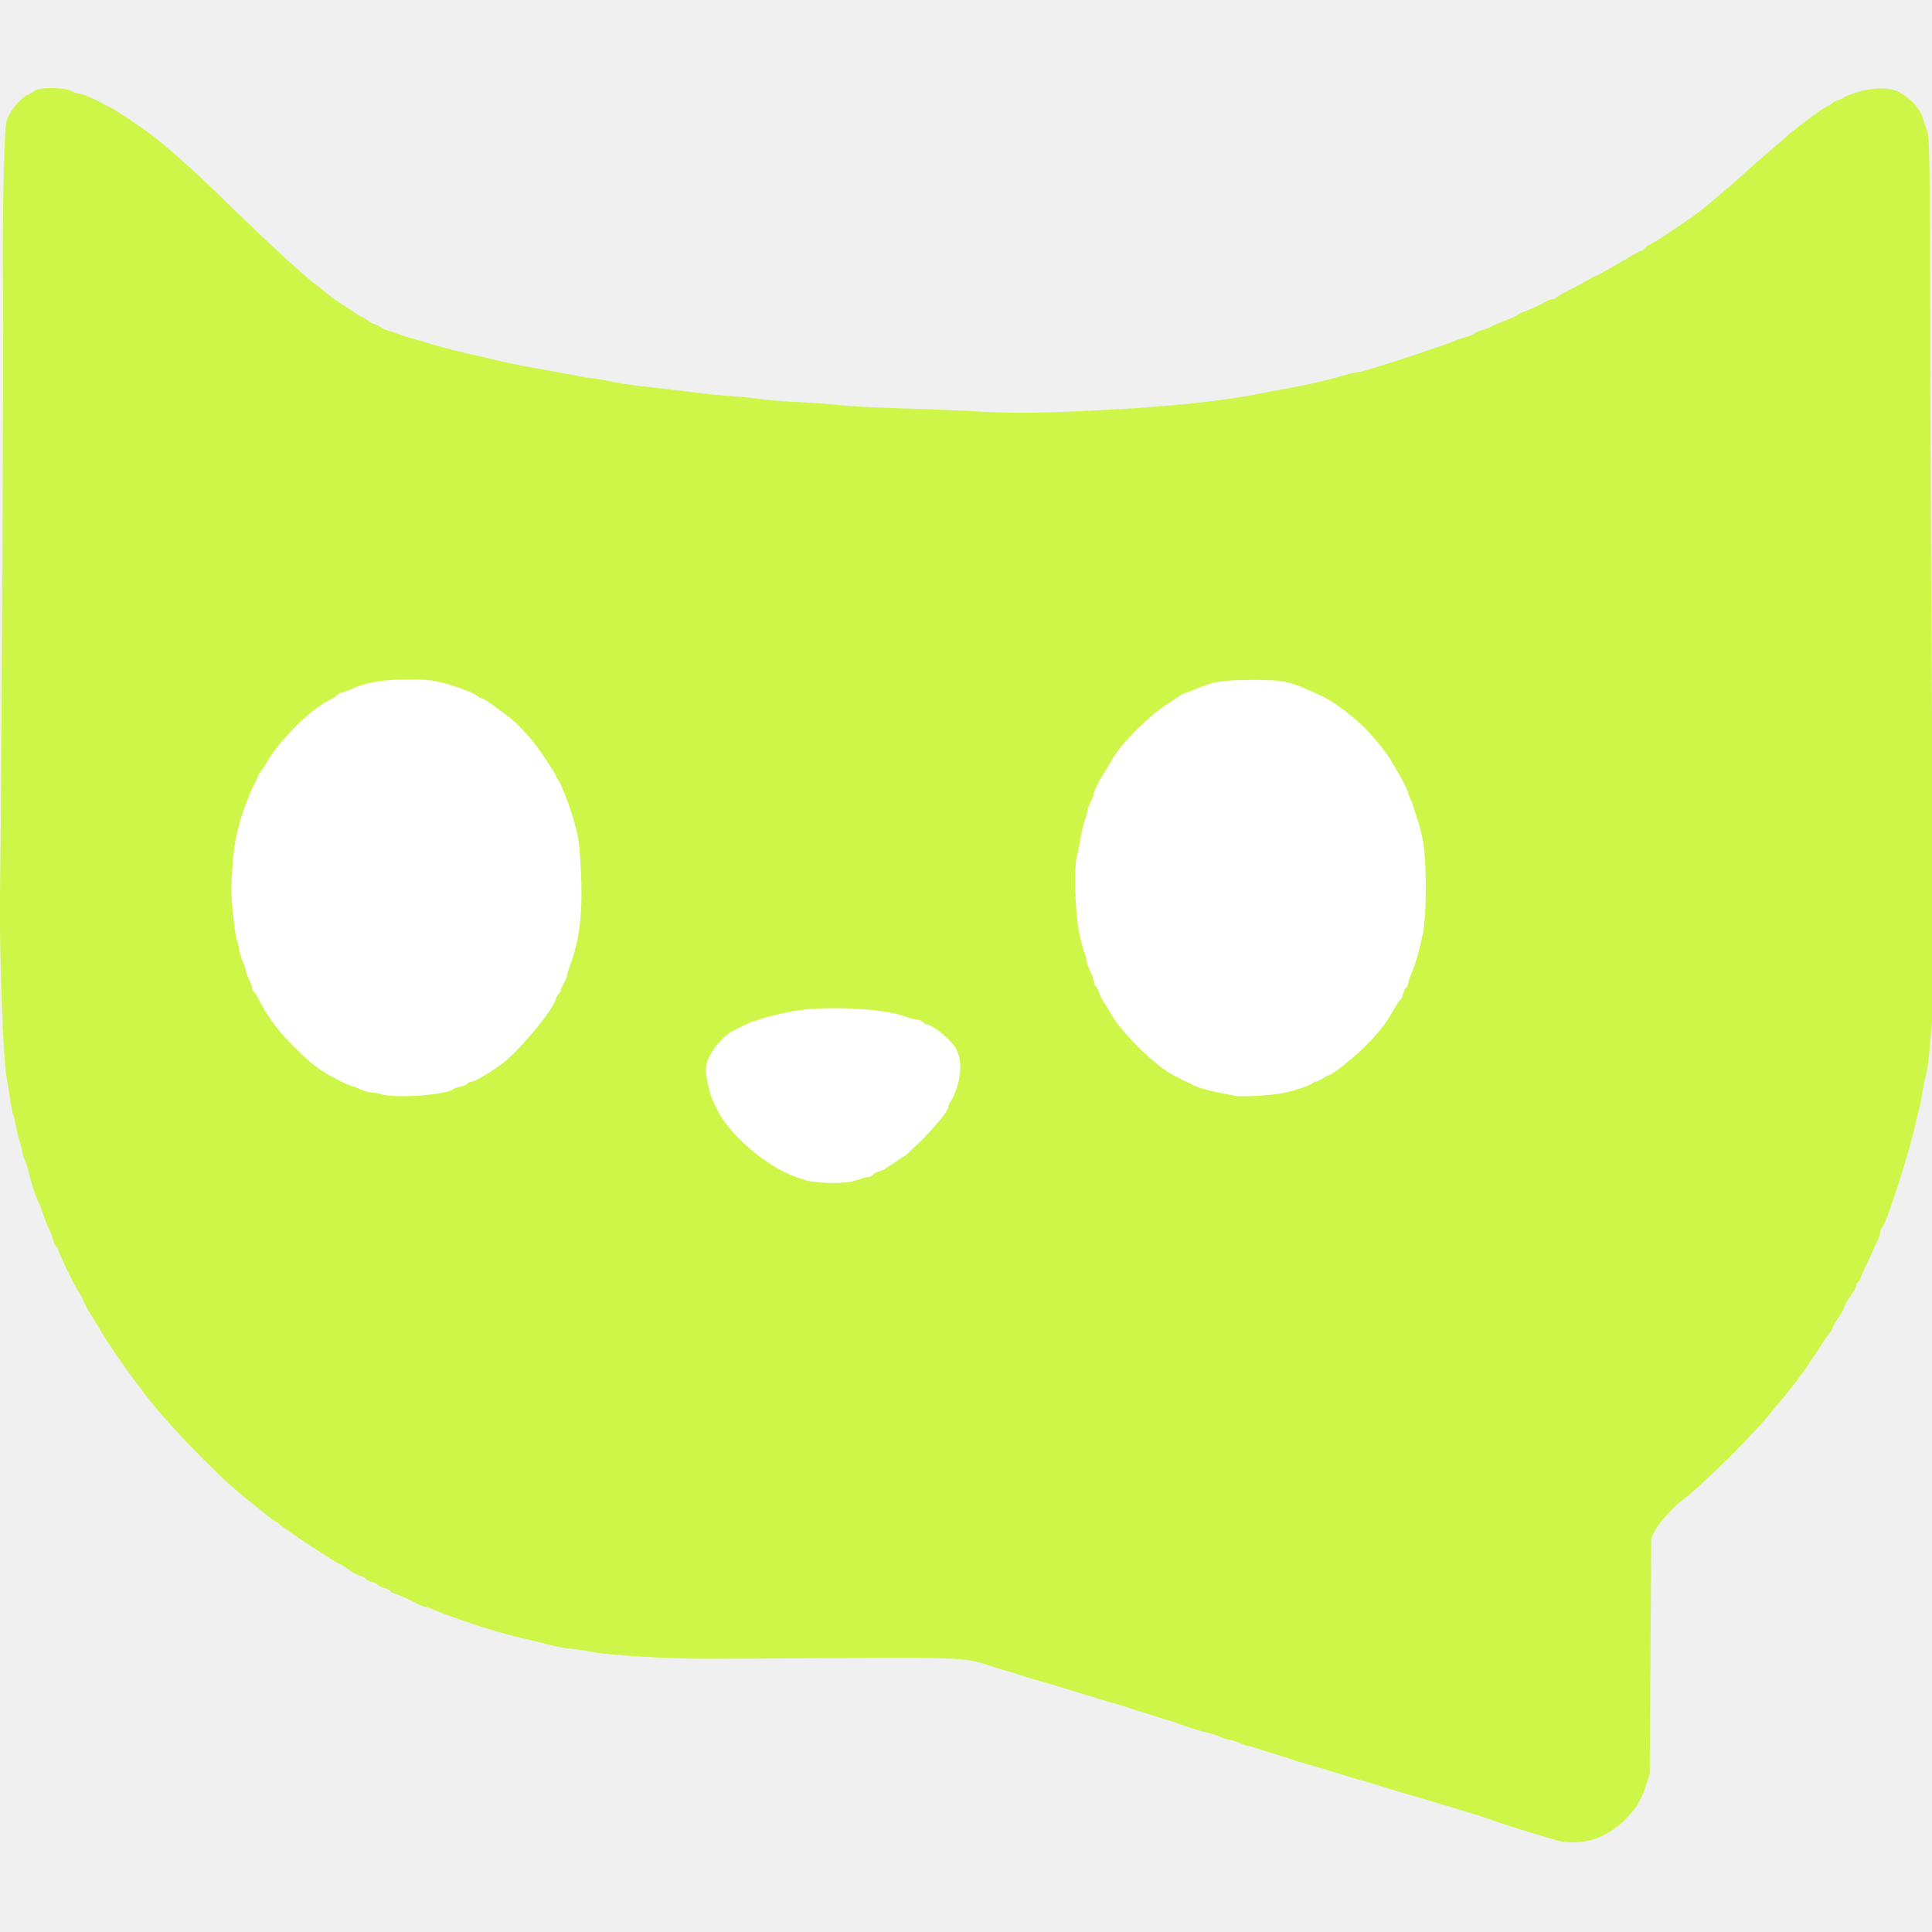
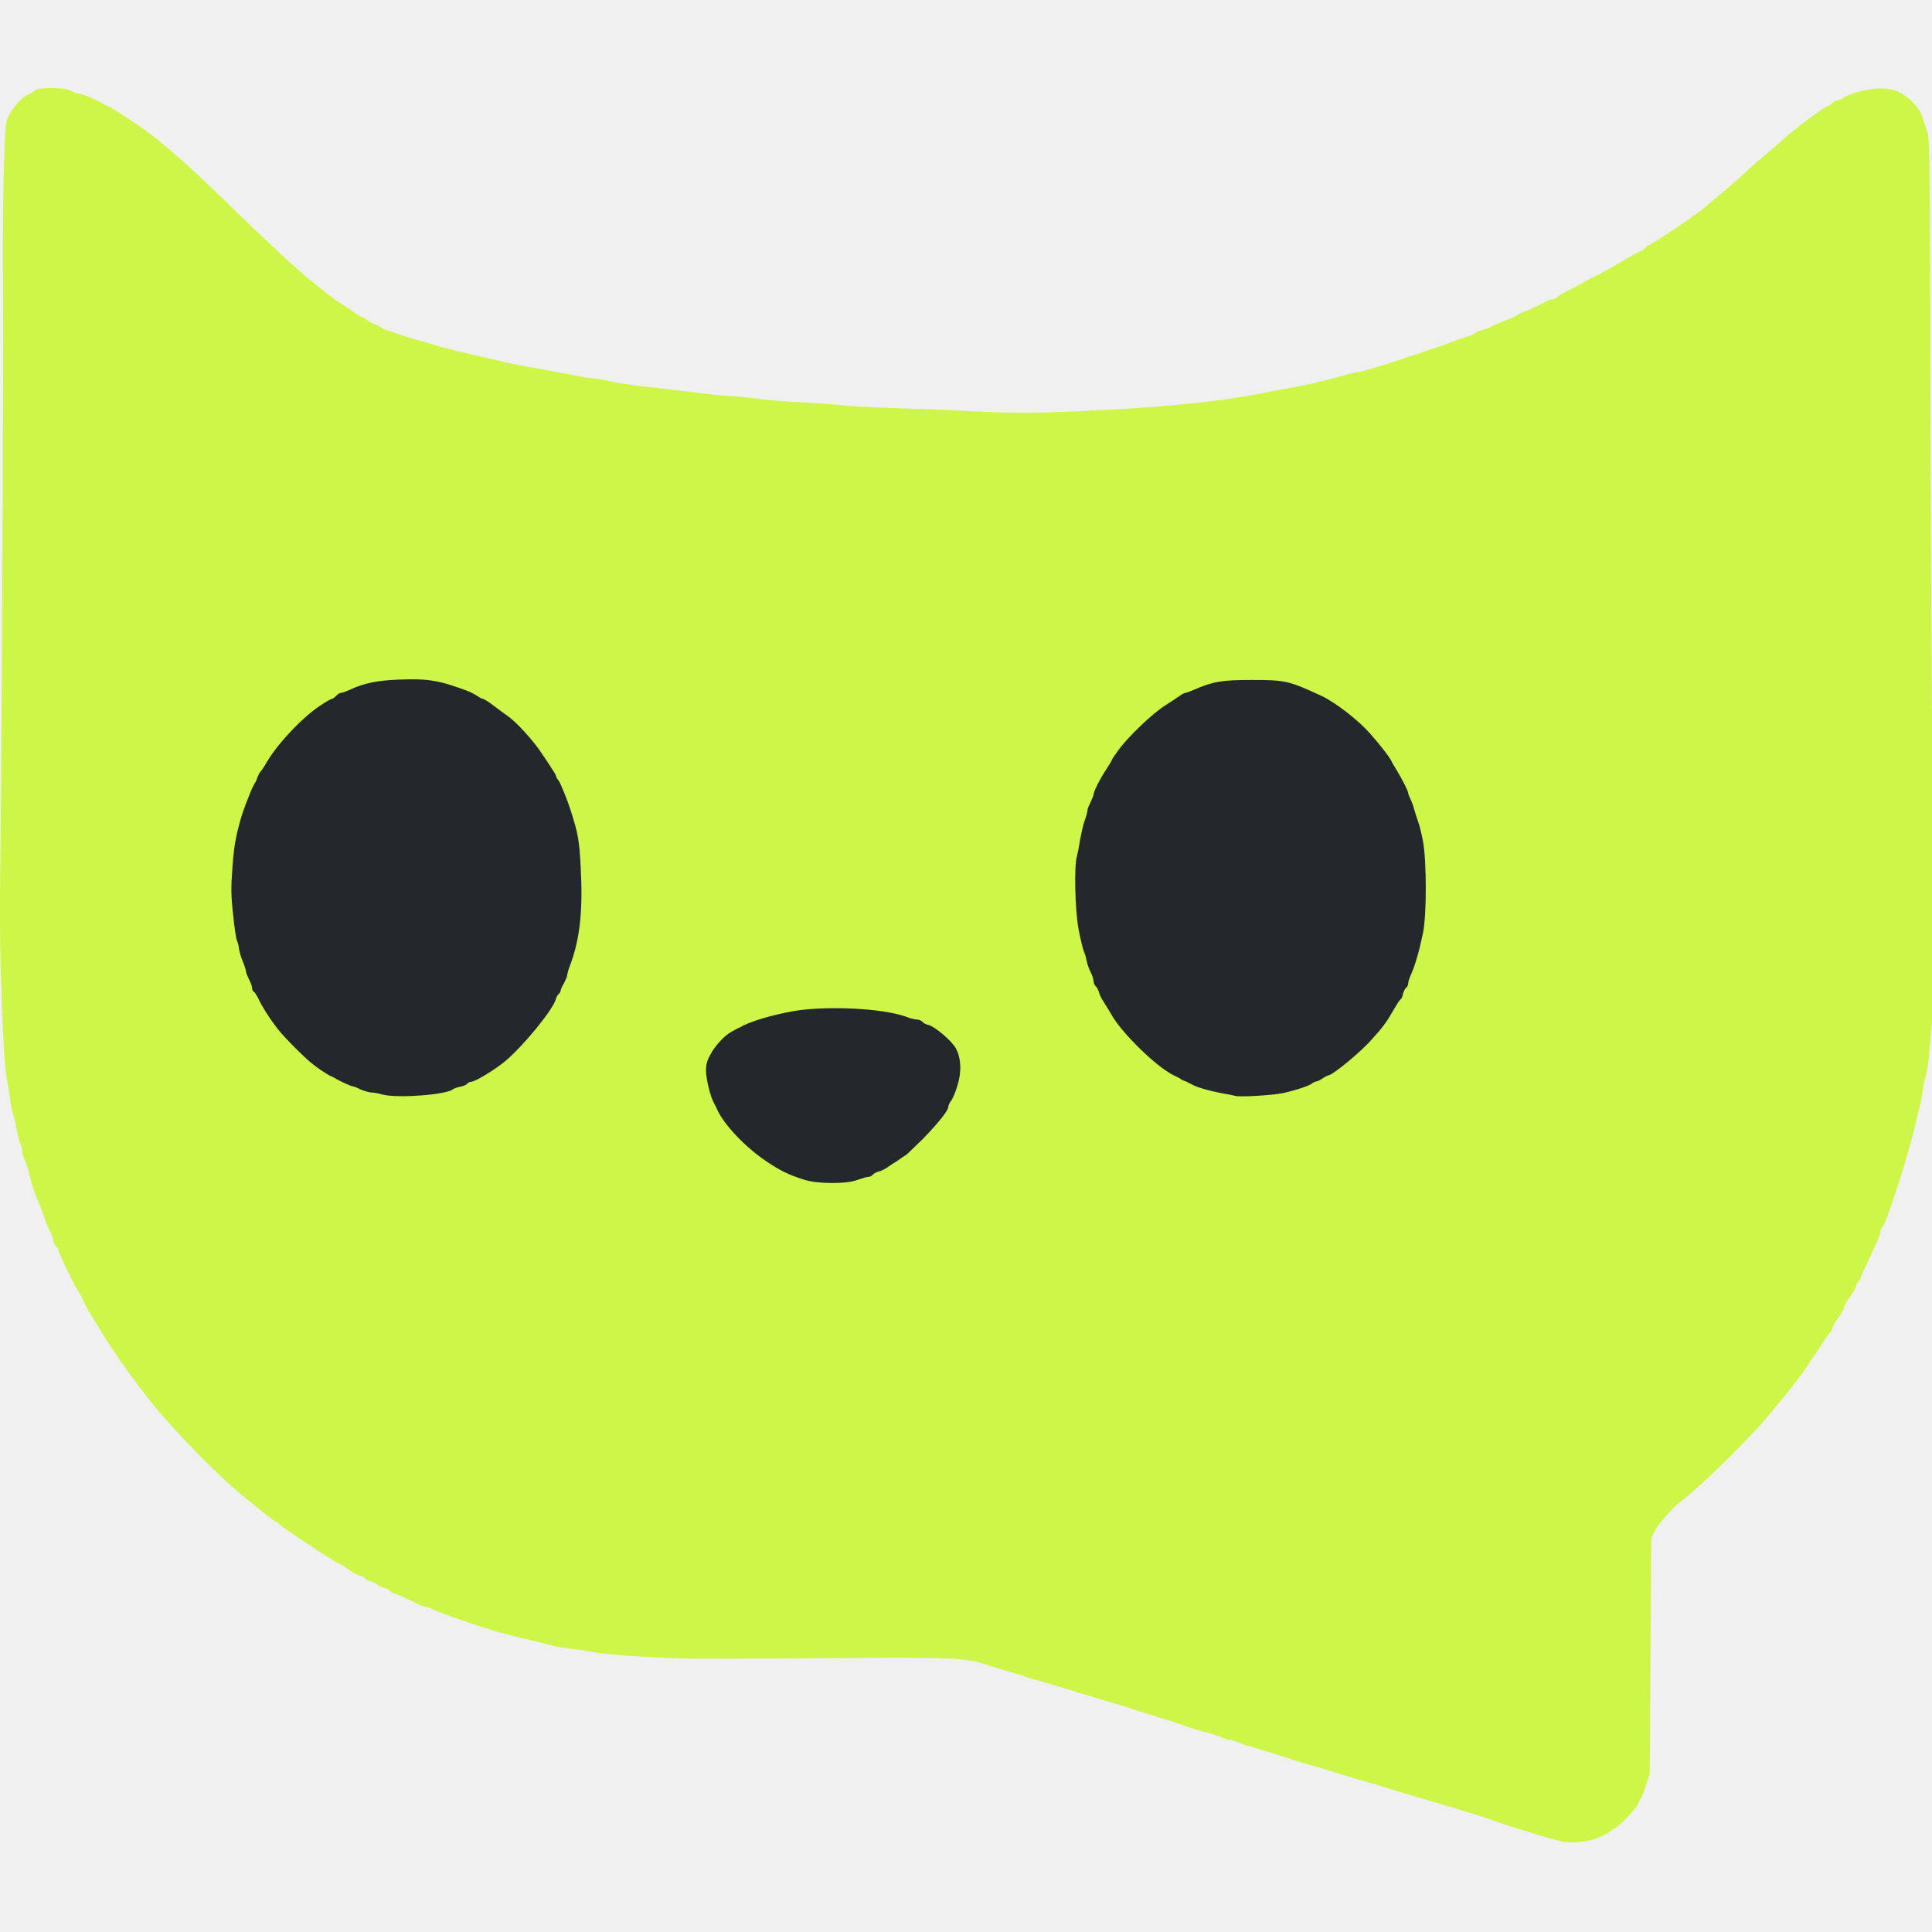
<svg xmlns="http://www.w3.org/2000/svg" viewBox="0 0 512 512" width="512" height="512">
  <path fill="#CDF649" d="M423.3 487.1C425.5 486.2 427.1 485.2 428.7 484.0C430.4 482.7 433.8 478.9 434.0 478.2C434.2 477.7 434.5 477.1 434.8 476.7C435.0 476.4 435.7 474.8 436.2 473.1L437.2 470.1L437.4 438.8L437.6 407.6L438.7 405.4C439.7 403.6 443.5 399.3 445.4 397.9C450.9 393.9 466.2 378.7 470.3 373.1C470.5 372.9 471.5 371.6 472.6 370.4C474.4 368.2 478.1 363.4 478.9 362.1C479.1 361.7 479.8 360.6 480.5 359.7C481.2 358.7 481.9 357.6 482.1 357.3C484.0 354.3 484.7 353.3 485.1 353.0C485.3 352.9 485.5 352.5 485.5 352.2C485.5 351.9 486.2 350.6 487.1 349.3C488.0 348.0 488.7 346.8 488.7 346.5C488.7 346.2 489.1 345.4 489.5 344.8C490.0 344.1 490.7 343.1 491.1 342.4C491.6 341.8 491.9 341.0 491.9 340.7C491.9 340.3 492.2 339.9 492.5 339.6C492.9 339.3 493.1 338.9 493.1 338.7C493.1 338.4 493.6 337.3 494.2 336.0C494.8 334.8 495.6 333.0 496.1 332.0C496.5 331.0 497.2 329.5 497.6 328.7C498.0 327.9 498.3 326.9 498.3 326.5C498.3 326.1 498.5 325.5 498.8 325.3C500.0 324.1 506.2 304.7 507.8 297.1C508.1 295.6 508.5 294.0 508.7 293.4C508.9 292.8 509.2 291.2 509.4 289.8C509.6 288.4 509.9 286.5 510.2 285.7C510.5 284.8 511.0 282.1 511.2 279.7C511.4 277.2 511.8 273.2 512.0 270.8C512.3 267.7 512.3 244.7 512.0 190.0C511.7 148.0 511.5 96.2 511.5 74.9C511.4 38.6 511.3 36.1 510.6 34.4C510.2 33.4 509.8 32.1 509.6 31.4C508.9 28.7 505.9 25.6 502.8 24.2C500.3 23.1 496.2 23.2 492.3 24.4C490.7 24.9 489.0 25.5 488.7 25.8C488.4 26.1 487.6 26.4 487.0 26.6C486.4 26.7 485.7 27.1 485.5 27.4C485.2 27.7 484.8 28.0 484.7 28.0C483.9 28.0 477.1 33.0 473.4 36.2C472.4 37.1 470.0 39.2 468.1 40.8C466.1 42.5 463.4 44.8 462.1 46.1C459.6 48.4 454.5 52.7 451.1 55.5C448.1 57.9 437.6 64.9 437.0 64.9C436.8 64.9 436.4 65.2 436.0 65.7C435.6 66.1 435.1 66.5 434.9 66.5C434.6 66.5 432.8 67.5 428.6 70.0C427.8 70.5 426.6 71.1 426.0 71.5C425.3 71.8 424.5 72.3 424.2 72.5C423.8 72.7 423.1 73.1 422.5 73.3C422.0 73.5 420.8 74.2 419.9 74.7C419.1 75.2 417.0 76.3 415.4 77.1C413.8 77.9 412.4 78.8 412.3 79.0C412.2 79.2 411.8 79.3 411.4 79.3C411.0 79.3 410.3 79.6 409.7 79.9C408.0 80.9 404.6 82.4 403.6 82.7C403.1 82.9 402.4 83.2 402.1 83.5C401.8 83.8 400.1 84.5 398.5 85.1C396.8 85.8 395.1 86.5 394.7 86.8C394.2 87.0 393.3 87.4 392.7 87.5C392.0 87.7 391.2 88.0 390.9 88.3C390.5 88.6 389.8 88.9 389.3 89.1C388.7 89.2 386.8 89.8 385.1 90.5C383.3 91.2 381.0 92.0 380.0 92.3C379.0 92.6 377.6 93.1 376.8 93.4C373.2 94.6 371.2 95.3 368.6 96.1C367.1 96.6 364.6 97.3 363.2 97.8C361.8 98.2 360.4 98.6 360.0 98.6C359.7 98.6 358.2 98.9 356.8 99.3C351.6 100.8 347.0 101.9 339.7 103.2C338.0 103.5 335.2 104.0 333.5 104.4C323.7 106.3 310.6 107.7 293.4 108.6C277.3 109.5 268.5 109.6 258.4 109.0C254.6 108.8 245.7 108.4 238.5 108.2C231.4 108.0 224.4 107.6 222.9 107.4C221.4 107.2 216.6 106.8 212.2 106.6C207.8 106.4 203.1 106.0 201.8 105.8C200.5 105.6 197.0 105.2 194.2 105.0C191.3 104.8 186.8 104.4 184.1 104.0C177.7 103.2 173.3 102.7 168.7 102.2C166.6 101.9 163.7 101.5 162.3 101.2C160.8 100.8 158.7 100.5 157.5 100.3C156.3 100.2 154.0 99.9 152.5 99.5C150.9 99.2 148.0 98.7 146.0 98.3C136.9 96.7 135.0 96.3 129.2 94.9C128.3 94.7 126.5 94.3 125.2 94.0C122.3 93.3 118.5 92.4 115.0 91.4C113.5 90.9 111.0 90.2 109.3 89.7C107.7 89.3 105.7 88.6 104.9 88.3C104.2 88.0 103.1 87.7 102.5 87.5C102.0 87.4 101.3 87.0 100.9 86.7C100.6 86.5 99.9 86.1 99.3 85.9C98.8 85.8 97.9 85.3 97.4 84.9C96.8 84.5 96.3 84.1 96.1 84.1C95.9 84.1 94.9 83.5 93.9 82.8C92.9 82.1 91.7 81.3 91.4 81.1C89.5 80.0 88.2 79.0 86.8 77.9C86.1 77.3 84.2 75.8 82.8 74.7C79.5 72.1 72.6 65.8 62.8 56.3C52.3 46.0 46.1 40.4 40.1 35.7C37.2 33.5 29.7 28.5 28.7 28.2C28.2 28.0 27.5 27.7 27.1 27.4C26.2 26.7 21.7 24.8 20.9 24.8C20.5 24.8 19.6 24.5 18.9 24.1C17.2 23.1 10.3 23.1 9.2 24.0C8.8 24.4 8.1 24.8 7.6 25.0C6.2 25.4 3.6 28.2 2.4 30.5C1.4 32.6 1.4 32.7 1.0 45.4C0.8 52.5 0.7 66.0 0.8 75.5C1.0 91.9 0.4 209.7 0.0 237.1C-0.2 252.0 0.8 280.0 1.7 285.4C2.1 287.3 2.5 290.0 2.7 291.5C2.9 292.9 3.2 294.6 3.4 295.2C3.7 295.7 4.0 297.3 4.3 298.7C4.5 300.1 5.0 302.0 5.3 302.8C5.6 303.6 5.9 304.7 5.9 305.2C5.9 305.7 6.2 306.6 6.5 307.3C6.8 307.9 7.4 309.5 7.7 310.9C8.2 313.3 9.5 317.2 10.2 318.6C10.6 319.3 10.8 319.9 12.1 323.7C12.5 324.6 13.0 325.8 13.3 326.4C13.6 326.9 13.9 327.9 14.1 328.6C14.2 329.3 14.6 330.1 14.9 330.4C15.3 330.6 15.5 331.0 15.5 331.3C15.5 331.5 15.8 332.4 16.3 333.3C16.7 334.2 17.2 335.4 17.5 336.0C17.7 336.5 18.1 337.2 18.3 337.6C18.5 337.9 18.8 338.6 19.1 339.2C19.3 339.7 20.0 340.9 20.5 341.8C21.7 343.7 21.8 343.9 22.3 345.2C22.6 345.8 23.1 346.7 23.4 347.3C23.8 347.9 24.8 349.5 25.7 351.0C28.8 356.5 34.9 365.1 40.3 371.9C47.1 380.2 58.9 392.2 65.2 397.1C66.1 397.8 68.2 399.5 69.8 400.8C71.5 402.2 73.0 403.3 73.2 403.3C73.4 403.3 73.8 403.6 74.0 403.9C74.7 404.7 87.6 413.3 89.7 414.3C90.2 414.5 91.5 415.3 92.6 416.1C93.6 416.8 94.9 417.5 95.5 417.6C96.0 417.7 96.7 418.1 96.9 418.4C97.2 418.7 97.9 419.0 98.5 419.2C99.2 419.3 99.9 419.7 100.1 420.0C100.4 420.3 101.1 420.7 101.7 420.8C102.4 420.9 103.1 421.3 103.4 421.6C103.6 421.9 104.0 422.2 104.2 422.2C104.7 422.2 108.5 423.9 110.6 425.0C111.4 425.5 112.4 425.8 112.8 425.8C113.1 425.8 113.9 426.1 114.5 426.4C115.1 426.7 116.3 427.2 117.2 427.5C118.1 427.9 120.3 428.6 122.2 429.3C129.2 431.8 134.6 433.3 140.4 434.6C142.6 435.1 145.3 435.8 146.4 436.1C147.5 436.4 150.0 436.8 151.9 437.0C153.7 437.2 156.1 437.6 157.1 437.8C160.5 438.6 177.2 439.6 187.1 439.6C192.6 439.6 209.2 439.5 224.0 439.4C252.5 439.2 256.2 439.4 260.9 441.0C262.1 441.4 264.5 442.1 266.1 442.6C267.8 443.1 269.7 443.7 270.4 443.9C271.0 444.1 272.7 444.7 274.2 445.1C275.6 445.5 277.9 446.1 279.4 446.6C284.0 448.0 287.5 449.1 289.6 449.7C290.7 450.1 292.7 450.7 294.0 451.0C295.3 451.4 297.2 452.0 298.2 452.3C300.0 452.9 301.6 453.4 308.3 455.5C309.9 456.0 311.9 456.6 312.7 456.9C315.4 457.9 318.1 458.8 320.5 459.3C321.8 459.7 323.3 460.2 323.9 460.5C324.6 460.8 325.5 461.1 326.0 461.1C326.5 461.1 327.6 461.5 328.5 461.9C329.4 462.3 330.4 462.7 330.8 462.7C331.2 462.7 332.2 463.0 333.0 463.3C333.8 463.6 336.1 464.3 338.1 464.9C340.1 465.5 342.2 466.2 342.7 466.4C343.3 466.6 344.9 467.1 346.4 467.5C348.9 468.2 351.2 468.9 357.0 470.7C358.5 471.2 360.7 471.8 361.8 472.1C362.9 472.4 364.7 473.0 365.8 473.3C368.0 474.0 371.6 475.1 375.8 476.3C380.1 477.6 384.1 478.8 385.9 479.3C386.7 479.6 389.1 480.3 391.1 480.9C393.1 481.5 395.3 482.3 396.1 482.6C399.7 483.9 409.6 486.9 413.7 488.0C416.1 488.6 420.9 488.1 423.3 487.1Z" />
-   <path fill="#FFFFFF" d="M101.5 290.1C100.2 289.7 98.7 289.5 98.1 289.5C97.6 289.4 96.4 289.1 95.5 288.7C94.6 288.2 93.7 287.9 93.5 287.9C93.1 287.9 89.8 286.4 88.9 285.8C88.6 285.6 87.8 285.2 87.3 285.0C86.7 284.7 85.7 284.0 84.9 283.5C84.1 282.9 83.2 282.3 82.9 282.0C81.3 280.9 75.3 274.9 73.7 272.8C71.7 270.3 69.2 266.4 68.3 264.3C67.9 263.6 67.5 262.9 67.2 262.8C67.0 262.7 66.8 262.2 66.8 261.8C66.8 261.5 66.5 260.4 66.0 259.6C65.6 258.7 65.2 257.8 65.2 257.5C65.2 257.2 64.9 256.2 64.5 255.2C64.1 254.3 63.6 252.8 63.4 251.8C63.3 250.8 63.0 249.6 62.8 249.3C62.6 248.9 62.1 245.8 61.8 242.5C61.2 237.3 61.2 235.3 61.6 229.9C62.0 224.3 62.4 221.9 64.0 216.3C64.2 215.6 64.8 214.1 65.2 212.9C65.7 211.6 66.3 210.1 66.6 209.4C66.9 208.7 67.3 207.9 67.5 207.6C67.7 207.3 68.1 206.6 68.2 206.0C68.4 205.5 68.8 204.7 69.1 204.4C69.5 204.0 70.0 203.1 70.4 202.5C73.0 197.7 79.9 190.3 84.7 187.1C86.3 186.0 87.7 185.2 88.0 185.2C88.2 185.2 88.7 184.8 89.1 184.4C89.5 183.9 90.1 183.6 90.4 183.6C90.8 183.6 91.8 183.2 92.7 182.8C96.5 181.0 100.2 180.3 105.8 180.1C113.6 179.8 116.5 180.3 124.4 183.3C125.0 183.6 126.0 184.1 126.6 184.5C127.1 184.9 127.8 185.2 128.0 185.2C128.2 185.2 129.5 186.0 130.8 187.0C132.1 188.0 133.8 189.2 134.6 189.8C136.7 191.2 141.4 196.3 143.6 199.7C144.7 201.3 146.0 203.3 146.5 204.1C147.0 204.8 147.4 205.6 147.4 205.8C147.4 206.0 147.7 206.5 148.0 206.8C148.5 207.4 150.5 212.3 151.4 215.3C153.2 221.0 153.5 222.5 153.9 230.0C154.5 241.4 153.7 249.0 151.0 256.0C150.6 257.1 150.3 258.2 150.3 258.5C150.3 258.8 149.9 259.7 149.5 260.5C149.0 261.3 148.6 262.2 148.6 262.4C148.6 262.7 148.4 263.1 148.1 263.4C147.8 263.6 147.4 264.3 147.3 264.8C146.6 267.5 138.8 277.1 133.8 281.3C131.1 283.5 125.9 286.7 124.8 286.7C124.5 286.7 124.1 286.9 123.8 287.2C123.6 287.5 122.7 287.9 121.9 288.0C121.0 288.2 120.2 288.5 120.0 288.7C118.2 290.1 105.8 291.1 101.5 290.1ZM327.3 290.4C327.0 290.3 325.4 290.0 323.7 289.7C320.5 289.1 317.0 288.1 315.9 287.4C315.5 287.2 314.8 286.9 314.3 286.6C313.7 286.4 313.0 286.1 312.7 285.8C312.3 285.6 311.6 285.2 311.1 285.0C306.5 282.8 297.1 273.6 294.5 268.8C293.6 267.3 293.0 266.3 292.1 264.9C291.8 264.4 291.3 263.4 291.2 262.8C291.0 262.3 290.7 261.6 290.4 261.4C290.1 261.1 289.8 260.5 289.8 260.0C289.8 259.6 289.5 258.5 289.1 257.8C288.7 257.0 288.2 255.7 288.0 254.8C287.9 254.0 287.5 252.7 287.2 252.0C286.9 251.3 286.3 248.7 285.8 246.1C284.9 241.1 284.6 229.5 285.4 226.9C285.6 226.1 286.0 224.2 286.2 222.7C286.5 221.1 287.0 218.8 287.4 217.6C287.9 216.3 288.2 215.0 288.2 214.7C288.2 214.3 288.6 213.4 289.0 212.6C289.4 211.7 289.8 210.9 289.8 210.6C289.8 209.8 291.5 206.4 293.1 204.0C293.9 202.8 294.6 201.6 294.6 201.5C294.6 201.3 295.4 200.2 296.3 198.9C299.0 195.2 305.4 189.1 308.7 187.0C310.3 186.0 312.2 184.7 312.8 184.3C313.3 183.9 314.0 183.6 314.2 183.6C314.5 183.6 315.4 183.2 316.4 182.8C321.5 180.6 323.7 180.2 331.7 180.2C340.7 180.2 341.5 180.4 350.4 184.5C354.1 186.3 360.0 190.9 363.0 194.3C366.0 197.7 367.8 200.1 368.6 201.4C368.9 202.1 369.7 203.4 370.2 204.2C371.9 207.1 373.2 209.7 373.2 210.2C373.2 210.4 373.5 211.2 373.8 211.8C374.1 212.4 374.6 213.7 374.8 214.6C375.1 215.5 375.5 216.9 375.8 217.7C376.1 218.4 376.7 220.8 377.1 222.9C378.1 228.3 378.1 242.5 377.1 247.3C376.2 251.7 375.0 255.9 374.0 258.1C373.6 259.0 373.2 260.1 373.2 260.5C373.2 261.0 373.0 261.5 372.6 261.8C372.3 262.0 372.0 262.8 371.8 263.4C371.7 264.1 371.4 264.7 371.2 264.8C371.0 264.9 370.2 266.1 369.4 267.5C367.5 270.8 366.6 272.1 363.5 275.5C360.8 278.6 353.8 284.4 352.3 284.9C351.8 285.0 351.1 285.4 350.8 285.6C350.4 285.9 349.7 286.3 349.2 286.5C348.6 286.6 347.9 286.9 347.6 287.2C346.8 287.8 343.2 289.0 339.9 289.7C337.0 290.3 328.1 290.8 327.3 290.4ZM213.0 312.6C208.9 311.3 206.7 310.2 203.0 307.7C197.5 304.0 191.7 297.9 190.0 293.9C189.7 293.3 189.4 292.6 189.2 292.3C188.3 290.8 187.1 285.9 187.1 283.8C187.1 282.1 187.4 281.0 188.2 279.6C189.4 277.2 192.0 274.4 193.9 273.4C194.7 273.0 195.6 272.4 196.0 272.3C198.7 270.7 204.4 269.0 210.6 267.9C219.3 266.5 233.8 267.2 240.0 269.4C241.2 269.9 242.6 270.2 243.1 270.2C243.6 270.2 244.2 270.5 244.5 270.8C244.7 271.1 245.4 271.5 246.0 271.6C247.7 272.0 252.2 275.8 253.3 277.8C254.7 280.4 254.9 284.0 253.7 287.8C253.2 289.5 252.4 291.3 252.0 291.8C251.6 292.3 251.3 293.0 251.3 293.4C251.3 294.3 248.5 297.8 244.5 301.9C242.3 304.0 240.4 305.9 240.1 306.1C239.7 306.3 238.7 307.0 237.7 307.7C236.7 308.3 235.4 309.2 234.8 309.6C234.2 310.0 233.3 310.4 232.7 310.5C232.2 310.7 231.5 311.0 231.2 311.4C231.0 311.7 230.4 311.9 230.0 311.9C229.6 311.9 228.4 312.3 227.2 312.7C224.4 313.8 216.5 313.8 213.0 312.6Z" />
+   <path fill="#24282C" d="M101.5 290.1C100.2 289.7 98.7 289.5 98.1 289.5C97.6 289.4 96.4 289.1 95.5 288.7C94.6 288.2 93.7 287.9 93.5 287.9C93.1 287.9 89.8 286.4 88.9 285.8C88.6 285.6 87.8 285.2 87.3 285.0C86.7 284.7 85.7 284.0 84.9 283.5C84.1 282.9 83.2 282.3 82.9 282.0C81.3 280.9 75.3 274.9 73.7 272.8C71.7 270.3 69.2 266.4 68.3 264.3C67.9 263.6 67.5 262.9 67.2 262.8C67.0 262.7 66.8 262.2 66.8 261.8C66.8 261.5 66.5 260.4 66.0 259.6C65.6 258.7 65.2 257.8 65.2 257.5C65.2 257.2 64.9 256.2 64.5 255.2C64.1 254.3 63.6 252.8 63.4 251.8C63.3 250.8 63.0 249.6 62.8 249.3C62.6 248.9 62.1 245.8 61.8 242.5C61.2 237.3 61.2 235.3 61.6 229.9C62.0 224.3 62.4 221.9 64.0 216.3C64.2 215.6 64.8 214.1 65.2 212.9C65.7 211.6 66.3 210.1 66.6 209.4C66.9 208.7 67.3 207.9 67.5 207.6C67.7 207.3 68.1 206.6 68.2 206.0C68.4 205.5 68.8 204.7 69.1 204.4C69.5 204.0 70.0 203.1 70.4 202.5C73.0 197.7 79.9 190.3 84.7 187.1C86.3 186.0 87.7 185.2 88.0 185.2C88.2 185.2 88.7 184.8 89.1 184.4C89.5 183.9 90.1 183.6 90.4 183.6C90.8 183.6 91.8 183.2 92.7 182.8C96.5 181.0 100.2 180.3 105.8 180.1C113.6 179.8 116.5 180.3 124.4 183.3C125.0 183.6 126.0 184.1 126.6 184.5C127.1 184.9 127.8 185.2 128.0 185.2C128.2 185.2 129.5 186.0 130.8 187.0C132.1 188.0 133.8 189.2 134.6 189.8C136.7 191.2 141.4 196.3 143.6 199.7C144.7 201.3 146.0 203.3 146.5 204.1C147.0 204.8 147.4 205.6 147.4 205.8C147.4 206.0 147.7 206.5 148.0 206.8C148.5 207.4 150.5 212.3 151.4 215.3C153.2 221.0 153.5 222.5 153.9 230.0C154.5 241.4 153.7 249.0 151.0 256.0C150.6 257.1 150.3 258.2 150.3 258.5C150.3 258.8 149.9 259.7 149.5 260.5C149.0 261.3 148.6 262.2 148.6 262.4C148.6 262.7 148.4 263.1 148.1 263.4C147.8 263.6 147.4 264.3 147.3 264.8C146.6 267.5 138.8 277.1 133.8 281.3C131.1 283.5 125.9 286.7 124.8 286.7C124.5 286.7 124.1 286.9 123.8 287.2C123.6 287.5 122.7 287.9 121.9 288.0C121.0 288.2 120.2 288.5 120.0 288.7C118.2 290.1 105.8 291.1 101.5 290.1ZM327.3 290.4C327.0 290.3 325.4 290.0 323.7 289.7C320.5 289.1 317.0 288.1 315.9 287.4C315.5 287.2 314.8 286.9 314.3 286.6C313.7 286.4 313.0 286.1 312.7 285.8C312.3 285.6 311.6 285.2 311.1 285.0C306.5 282.8 297.1 273.6 294.5 268.8C293.6 267.3 293.0 266.3 292.1 264.9C291.8 264.4 291.3 263.4 291.2 262.8C291.0 262.3 290.7 261.6 290.4 261.4C290.1 261.1 289.8 260.5 289.8 260.0C289.8 259.6 289.5 258.5 289.1 257.8C288.7 257.0 288.2 255.7 288.0 254.8C287.9 254.0 287.5 252.7 287.2 252.0C286.9 251.3 286.3 248.7 285.8 246.1C284.9 241.1 284.6 229.5 285.4 226.9C285.6 226.1 286.0 224.2 286.2 222.7C286.5 221.1 287.0 218.8 287.4 217.6C287.9 216.3 288.2 215.0 288.2 214.7C288.2 214.3 288.6 213.4 289.0 212.6C289.4 211.7 289.8 210.9 289.8 210.6C289.8 209.8 291.5 206.4 293.1 204.0C293.9 202.8 294.6 201.6 294.6 201.5C294.6 201.3 295.4 200.2 296.3 198.9C299.0 195.2 305.4 189.1 308.7 187.0C310.3 186.0 312.2 184.7 312.8 184.3C313.3 183.9 314.0 183.6 314.2 183.6C314.5 183.6 315.4 183.2 316.4 182.8C321.5 180.6 323.7 180.2 331.7 180.2C340.7 180.2 341.5 180.4 350.4 184.5C354.1 186.3 360.0 190.9 363.0 194.3C366.0 197.7 367.8 200.1 368.6 201.4C368.9 202.1 369.7 203.4 370.2 204.2C371.9 207.1 373.2 209.7 373.2 210.2C373.2 210.4 373.5 211.2 373.8 211.8C374.1 212.4 374.6 213.7 374.8 214.6C375.1 215.5 375.5 216.9 375.8 217.7C376.1 218.4 376.7 220.8 377.1 222.9C378.1 228.3 378.1 242.5 377.1 247.3C376.2 251.7 375.0 255.9 374.0 258.1C373.6 259.0 373.2 260.1 373.2 260.5C373.2 261.0 373.0 261.5 372.6 261.8C372.3 262.0 372.0 262.8 371.8 263.4C371.7 264.1 371.4 264.7 371.2 264.8C371.0 264.9 370.2 266.1 369.4 267.5C367.5 270.8 366.6 272.1 363.5 275.5C360.8 278.6 353.8 284.4 352.3 284.9C351.8 285.0 351.1 285.4 350.8 285.6C350.4 285.9 349.7 286.3 349.2 286.5C348.6 286.6 347.9 286.9 347.6 287.2C346.8 287.8 343.2 289.0 339.9 289.7C337.0 290.3 328.1 290.8 327.3 290.4ZM213.0 312.6C208.9 311.3 206.7 310.2 203.0 307.7C197.5 304.0 191.7 297.9 190.0 293.9C189.7 293.3 189.4 292.6 189.2 292.3C188.3 290.8 187.1 285.9 187.1 283.8C187.1 282.1 187.4 281.0 188.2 279.6C189.4 277.2 192.0 274.4 193.9 273.4C194.7 273.0 195.6 272.4 196.0 272.3C198.7 270.7 204.4 269.0 210.6 267.9C219.3 266.5 233.8 267.2 240.0 269.4C241.2 269.9 242.6 270.2 243.1 270.2C243.6 270.2 244.2 270.5 244.5 270.8C244.7 271.1 245.4 271.5 246.0 271.6C247.7 272.0 252.2 275.8 253.3 277.8C254.7 280.4 254.9 284.0 253.7 287.8C253.2 289.5 252.4 291.3 252.0 291.8C251.6 292.3 251.3 293.0 251.3 293.4C251.3 294.3 248.5 297.8 244.5 301.9C242.3 304.0 240.4 305.9 240.1 306.1C239.7 306.3 238.7 307.0 237.7 307.7C236.7 308.3 235.4 309.2 234.8 309.6C234.2 310.0 233.3 310.4 232.7 310.5C232.2 310.7 231.5 311.0 231.2 311.4C231.0 311.7 230.4 311.9 230.0 311.9C229.6 311.9 228.4 312.3 227.2 312.7C224.4 313.8 216.5 313.8 213.0 312.6Z" />
</svg>
